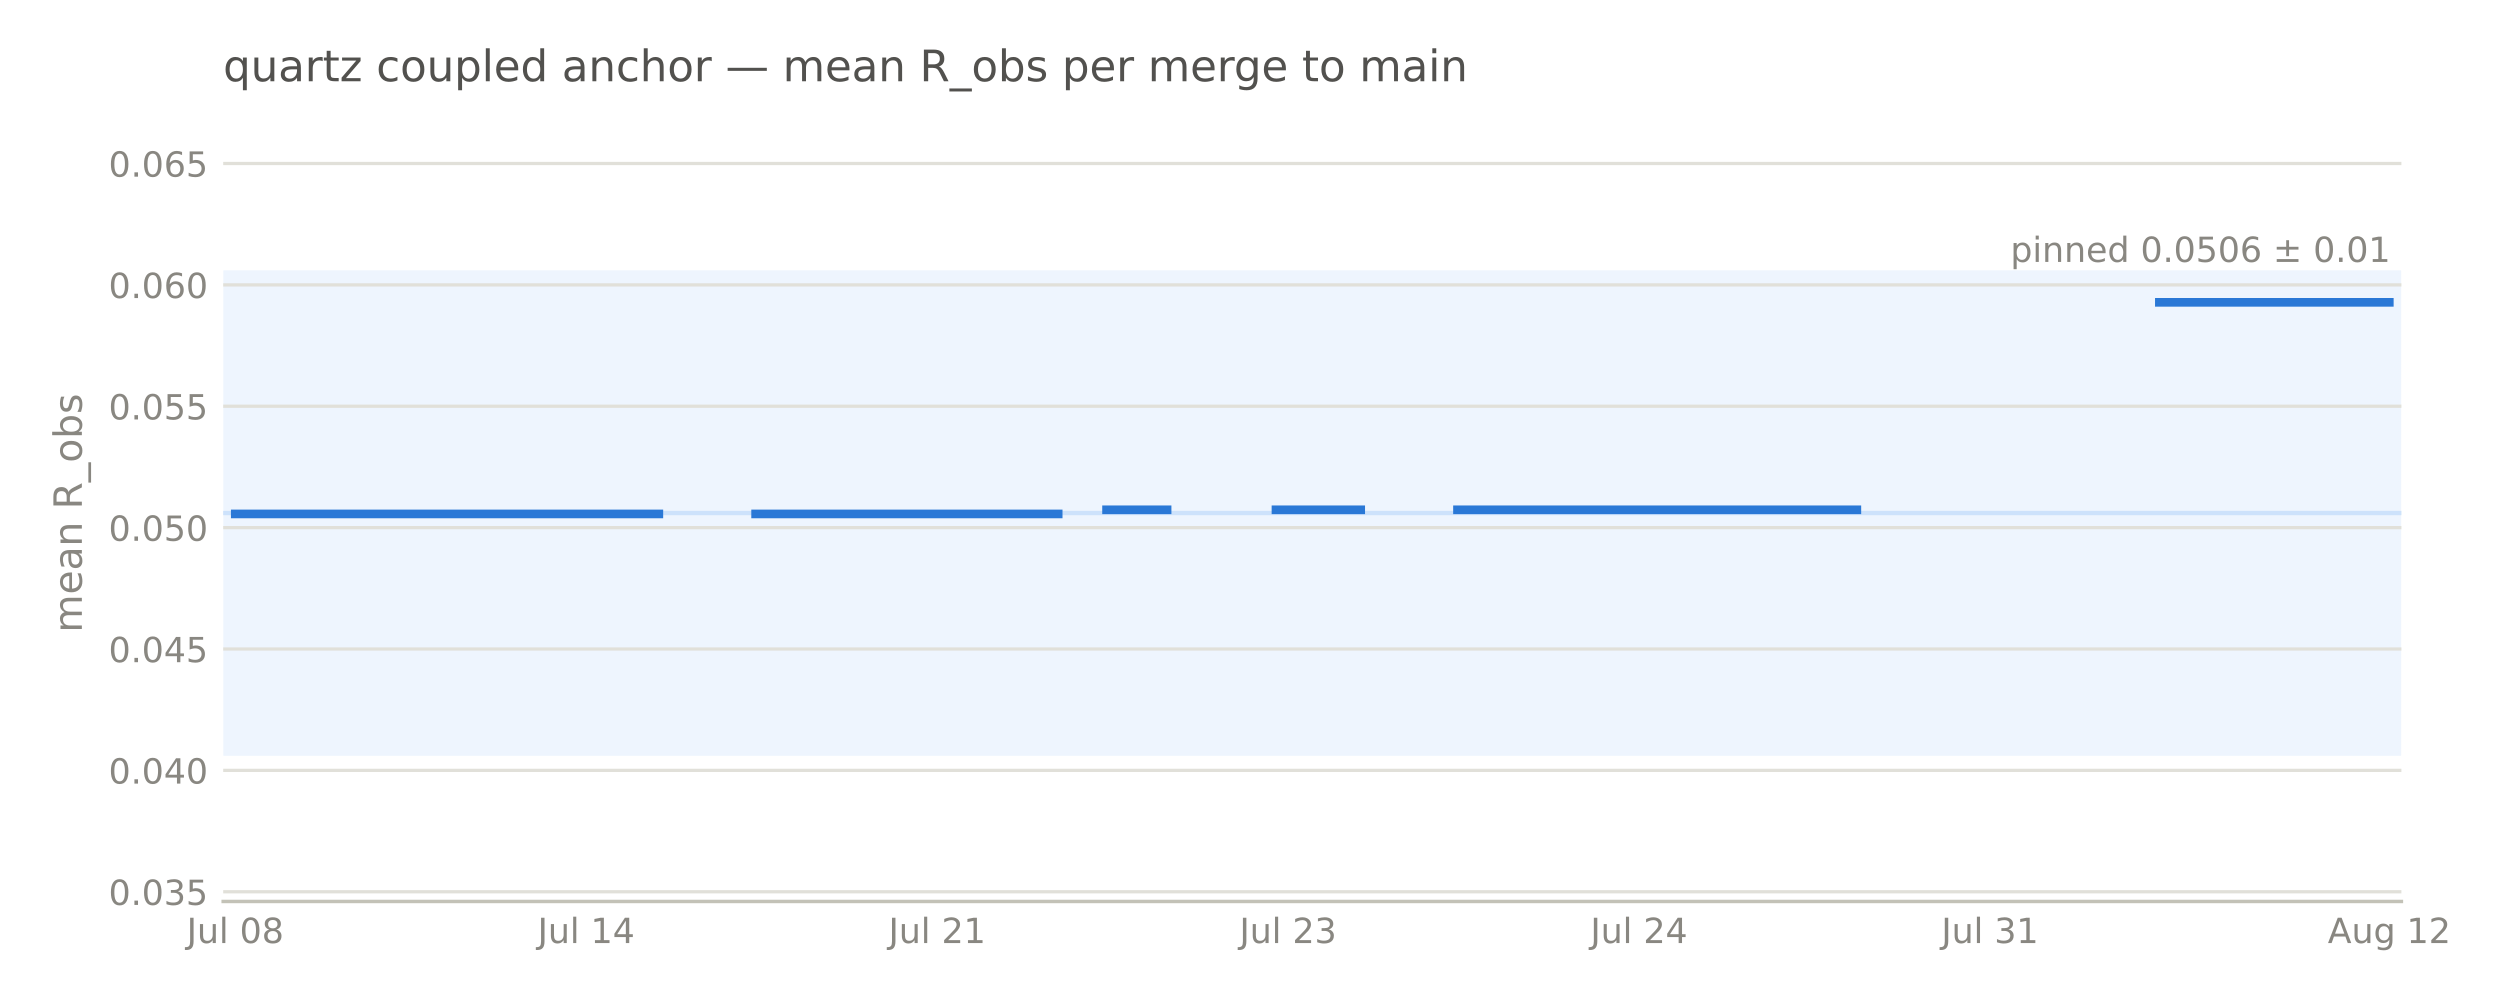
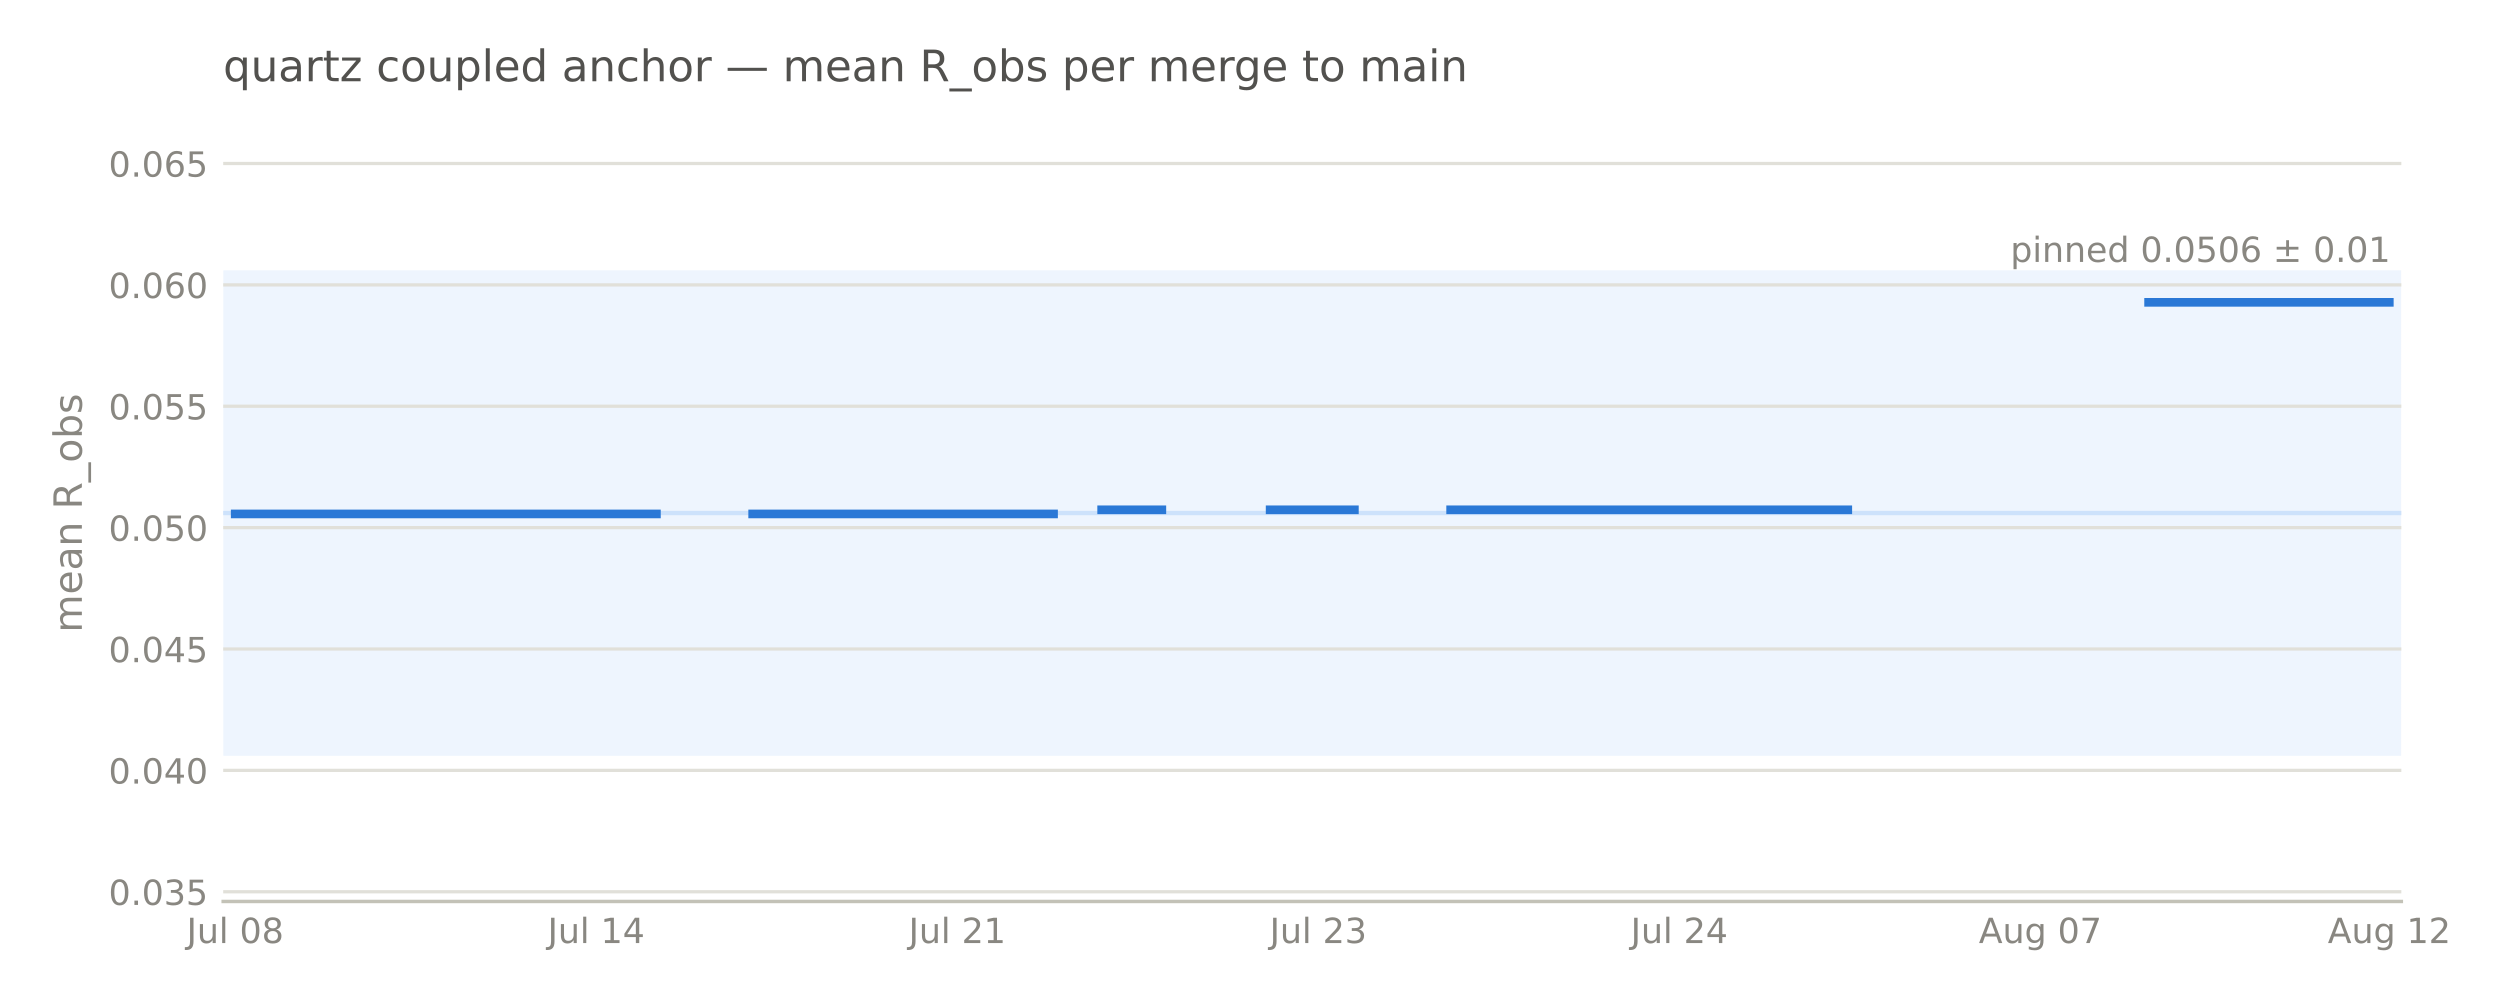
<svg xmlns="http://www.w3.org/2000/svg" width="576pt" height="230.4pt" viewBox="0 0 576 230.4" version="1.1">
  <defs>
    <style type="text/css">*{stroke-linejoin: round; stroke-linecap: butt}</style>
  </defs>
  <g id="figure_1">
    <g id="patch_1">
      <path d="M 0 230.4  L 576 230.4  L 576 0  L 0 0  L 0 230.4  z " style="fill: none; opacity: 0" />
    </g>
    <g id="axes_1">
      <g id="patch_2">
-         <path d="M 51.422 207.698  L 553.28 207.698  L 553.28 28.72  L 51.422 28.72  L 51.422 207.698  z " style="fill: none" />
+         <path d="M 51.422 207.698  L 553.266 207.698  L 553.266 28.72  L 51.422 28.72  L 51.422 207.698  z " style="fill: none" />
      </g>
      <g id="patch_3">
-         <path d="M 51.422 174.14  L 553.28 174.14  L 553.28 62.278  L 51.422 62.278  z " clip-path="url(#p472fc751e0)" style="fill: #cde2fb; opacity: 0.35" />
+         <path d="M 51.422 174.14  L 553.266 174.14  L 553.266 62.278  L 51.422 62.278  z " clip-path="url(#p7a59ff9d19)" style="fill: #cde2fb; opacity: 0.35" />
      </g>
      <g id="matplotlib.axis_1">
        <g id="xtick_1">
          <g id="line2d_1" />
          <g id="text_1">
-             <text style="font-size: 8px; font-family: 'DejaVu Sans', 'Bitstream Vera Sans', 'Computer Modern Sans Serif', 'Lucida Grande', 'Verdana', 'Geneva', 'Lucid', 'Arial', 'Helvetica', 'Avant Garde', sans-serif; text-anchor: middle; fill: #898781" x="54.21" y="217.277" transform="rotate(-0 54.21021 217.2769)">Jul 08</text>
+             <text style="font-size: 8px; font-family: 'DejaVu Sans', 'Bitstream Vera Sans', 'Computer Modern Sans Serif', 'Lucida Grande', 'Verdana', 'Geneva', 'Lucid', 'Arial', 'Helvetica', 'Avant Garde', sans-serif; text-anchor: middle; fill: #898781" x="54.195" y="217.277" transform="rotate(-0 54.19473 217.2769)">Jul 08</text>
          </g>
        </g>
        <g id="xtick_2">
          <g id="line2d_2" />
          <g id="text_2">
-             <text style="font-size: 8px; font-family: 'DejaVu Sans', 'Bitstream Vera Sans', 'Computer Modern Sans Serif', 'Lucida Grande', 'Verdana', 'Geneva', 'Lucid', 'Arial', 'Helvetica', 'Avant Garde', sans-serif; text-anchor: middle; fill: #898781" x="135.065" y="217.277" transform="rotate(-0 135.0651 217.2769)">Jul 14</text>
+             <text style="font-size: 8px; font-family: 'DejaVu Sans', 'Bitstream Vera Sans', 'Computer Modern Sans Serif', 'Lucida Grande', 'Verdana', 'Geneva', 'Lucid', 'Arial', 'Helvetica', 'Avant Garde', sans-serif; text-anchor: middle; fill: #898781" x="137.373" y="217.277" transform="rotate(-0 137.3733 217.2769)">Jul 14</text>
          </g>
        </g>
        <g id="xtick_3">
          <g id="line2d_3" />
          <g id="text_3">
-             <text style="font-size: 8px; font-family: 'DejaVu Sans', 'Bitstream Vera Sans', 'Computer Modern Sans Serif', 'Lucida Grande', 'Verdana', 'Geneva', 'Lucid', 'Arial', 'Helvetica', 'Avant Garde', sans-serif; text-anchor: middle; fill: #898781" x="215.92" y="217.277" transform="rotate(-0 215.92 217.2769)">Jul 21</text>
+             <text style="font-size: 8px; font-family: 'DejaVu Sans', 'Bitstream Vera Sans', 'Computer Modern Sans Serif', 'Lucida Grande', 'Verdana', 'Geneva', 'Lucid', 'Arial', 'Helvetica', 'Avant Garde', sans-serif; text-anchor: middle; fill: #898781" x="220.552" y="217.277" transform="rotate(-0 220.5519 217.2769)">Jul 21</text>
          </g>
        </g>
        <g id="xtick_4">
          <g id="line2d_4" />
          <g id="text_4">
-             <text style="font-size: 8px; font-family: 'DejaVu Sans', 'Bitstream Vera Sans', 'Computer Modern Sans Serif', 'Lucida Grande', 'Verdana', 'Geneva', 'Lucid', 'Arial', 'Helvetica', 'Avant Garde', sans-serif; text-anchor: middle; fill: #898781" x="296.775" y="217.277" transform="rotate(-0 296.7749 217.2769)">Jul 23</text>
+             <text style="font-size: 8px; font-family: 'DejaVu Sans', 'Bitstream Vera Sans', 'Computer Modern Sans Serif', 'Lucida Grande', 'Verdana', 'Geneva', 'Lucid', 'Arial', 'Helvetica', 'Avant Garde', sans-serif; text-anchor: middle; fill: #898781" x="303.731" y="217.277" transform="rotate(-0 303.7305 217.2769)">Jul 23</text>
          </g>
        </g>
        <g id="xtick_5">
          <g id="line2d_5" />
          <g id="text_5">
-             <text style="font-size: 8px; font-family: 'DejaVu Sans', 'Bitstream Vera Sans', 'Computer Modern Sans Serif', 'Lucida Grande', 'Verdana', 'Geneva', 'Lucid', 'Arial', 'Helvetica', 'Avant Garde', sans-serif; text-anchor: middle; fill: #898781" x="377.63" y="217.277" transform="rotate(-0 377.6297 217.2769)">Jul 24</text>
+             <text style="font-size: 8px; font-family: 'DejaVu Sans', 'Bitstream Vera Sans', 'Computer Modern Sans Serif', 'Lucida Grande', 'Verdana', 'Geneva', 'Lucid', 'Arial', 'Helvetica', 'Avant Garde', sans-serif; text-anchor: middle; fill: #898781" x="386.909" y="217.277" transform="rotate(-0 386.9091 217.2769)">Jul 24</text>
          </g>
        </g>
        <g id="xtick_6">
          <g id="line2d_6" />
          <g id="text_6">
-             <text style="font-size: 8px; font-family: 'DejaVu Sans', 'Bitstream Vera Sans', 'Computer Modern Sans Serif', 'Lucida Grande', 'Verdana', 'Geneva', 'Lucid', 'Arial', 'Helvetica', 'Avant Garde', sans-serif; text-anchor: middle; fill: #898781" x="458.485" y="217.277" transform="rotate(-0 458.4846 217.2769)">Jul 31</text>
+             <text style="font-size: 8px; font-family: 'DejaVu Sans', 'Bitstream Vera Sans', 'Computer Modern Sans Serif', 'Lucida Grande', 'Verdana', 'Geneva', 'Lucid', 'Arial', 'Helvetica', 'Avant Garde', sans-serif; text-anchor: middle; fill: #898781" x="470.088" y="217.276" transform="rotate(-0 470.0877 217.2763)">Aug 07</text>
          </g>
        </g>
        <g id="xtick_7">
          <g id="line2d_7" />
          <g id="text_7">
-             <text style="font-size: 8px; font-family: 'DejaVu Sans', 'Bitstream Vera Sans', 'Computer Modern Sans Serif', 'Lucida Grande', 'Verdana', 'Geneva', 'Lucid', 'Arial', 'Helvetica', 'Avant Garde', sans-serif; text-anchor: middle; fill: #898781" x="550.492" y="217.276" transform="rotate(-0 550.4919 217.2763)">Aug 12</text>
+             <text style="font-size: 8px; font-family: 'DejaVu Sans', 'Bitstream Vera Sans', 'Computer Modern Sans Serif', 'Lucida Grande', 'Verdana', 'Geneva', 'Lucid', 'Arial', 'Helvetica', 'Avant Garde', sans-serif; text-anchor: middle; fill: #898781" x="550.494" y="217.276" transform="rotate(-0 550.4937 217.2763)">Aug 12</text>
          </g>
        </g>
      </g>
      <g id="matplotlib.axis_2">
        <g id="ytick_1">
          <g id="line2d_8">
-             <path d="M 51.422 205.461  L 553.28 205.461  " clip-path="url(#p472fc751e0)" style="fill: none; stroke: #e1e0d9; stroke-width: 0.75; stroke-linecap: square" />
+             <path d="M 51.422 205.461  L 553.266 205.461  " clip-path="url(#p7a59ff9d19)" style="fill: none; stroke: #e1e0d9; stroke-width: 0.75; stroke-linecap: square" />
          </g>
          <g id="line2d_9" />
          <g id="text_8">
            <text style="font-size: 8px; font-family: 'DejaVu Sans', 'Bitstream Vera Sans', 'Computer Modern Sans Serif', 'Lucida Grande', 'Verdana', 'Geneva', 'Lucid', 'Arial', 'Helvetica', 'Avant Garde', sans-serif; text-anchor: end; fill: #898781" x="47.922" y="208.5" transform="rotate(-0 47.92211 208.5)">0.035</text>
          </g>
        </g>
        <g id="ytick_2">
          <g id="line2d_10">
-             <path d="M 51.422 177.496  L 553.28 177.496  " clip-path="url(#p472fc751e0)" style="fill: none; stroke: #e1e0d9; stroke-width: 0.75; stroke-linecap: square" />
+             <path d="M 51.422 177.496  L 553.266 177.496  " clip-path="url(#p7a59ff9d19)" style="fill: none; stroke: #e1e0d9; stroke-width: 0.75; stroke-linecap: square" />
          </g>
          <g id="line2d_11" />
          <g id="text_9">
            <text style="font-size: 8px; font-family: 'DejaVu Sans', 'Bitstream Vera Sans', 'Computer Modern Sans Serif', 'Lucida Grande', 'Verdana', 'Geneva', 'Lucid', 'Arial', 'Helvetica', 'Avant Garde', sans-serif; text-anchor: end; fill: #898781" x="47.922" y="180.535" transform="rotate(-0 47.92211 180.5346)">0.040</text>
          </g>
        </g>
        <g id="ytick_3">
          <g id="line2d_12">
-             <path d="M 51.422 149.53  L 553.28 149.53  " clip-path="url(#p472fc751e0)" style="fill: none; stroke: #e1e0d9; stroke-width: 0.75; stroke-linecap: square" />
+             <path d="M 51.422 149.53  L 553.266 149.53  " clip-path="url(#p7a59ff9d19)" style="fill: none; stroke: #e1e0d9; stroke-width: 0.75; stroke-linecap: square" />
          </g>
          <g id="line2d_13" />
          <g id="text_10">
            <text style="font-size: 8px; font-family: 'DejaVu Sans', 'Bitstream Vera Sans', 'Computer Modern Sans Serif', 'Lucida Grande', 'Verdana', 'Geneva', 'Lucid', 'Arial', 'Helvetica', 'Avant Garde', sans-serif; text-anchor: end; fill: #898781" x="47.922" y="152.569" transform="rotate(-0 47.92211 152.5693)">0.045</text>
          </g>
        </g>
        <g id="ytick_4">
          <g id="line2d_14">
-             <path d="M 51.422 121.565  L 553.28 121.565  " clip-path="url(#p472fc751e0)" style="fill: none; stroke: #e1e0d9; stroke-width: 0.75; stroke-linecap: square" />
+             <path d="M 51.422 121.565  L 553.266 121.565  " clip-path="url(#p7a59ff9d19)" style="fill: none; stroke: #e1e0d9; stroke-width: 0.75; stroke-linecap: square" />
          </g>
          <g id="line2d_15" />
          <g id="text_11">
            <text style="font-size: 8px; font-family: 'DejaVu Sans', 'Bitstream Vera Sans', 'Computer Modern Sans Serif', 'Lucida Grande', 'Verdana', 'Geneva', 'Lucid', 'Arial', 'Helvetica', 'Avant Garde', sans-serif; text-anchor: end; fill: #898781" x="47.922" y="124.604" transform="rotate(-0 47.92211 124.604)">0.050</text>
          </g>
        </g>
        <g id="ytick_5">
          <g id="line2d_16">
-             <path d="M 51.422 93.6  L 553.28 93.6  " clip-path="url(#p472fc751e0)" style="fill: none; stroke: #e1e0d9; stroke-width: 0.75; stroke-linecap: square" />
+             <path d="M 51.422 93.6  L 553.266 93.6  " clip-path="url(#p7a59ff9d19)" style="fill: none; stroke: #e1e0d9; stroke-width: 0.75; stroke-linecap: square" />
          </g>
          <g id="line2d_17" />
          <g id="text_12">
            <text style="font-size: 8px; font-family: 'DejaVu Sans', 'Bitstream Vera Sans', 'Computer Modern Sans Serif', 'Lucida Grande', 'Verdana', 'Geneva', 'Lucid', 'Arial', 'Helvetica', 'Avant Garde', sans-serif; text-anchor: end; fill: #898781" x="47.922" y="96.639" transform="rotate(-0 47.92211 96.63863)">0.055</text>
          </g>
        </g>
        <g id="ytick_6">
          <g id="line2d_18">
-             <path d="M 51.422 65.634  L 553.28 65.634  " clip-path="url(#p472fc751e0)" style="fill: none; stroke: #e1e0d9; stroke-width: 0.75; stroke-linecap: square" />
+             <path d="M 51.422 65.634  L 553.266 65.634  " clip-path="url(#p7a59ff9d19)" style="fill: none; stroke: #e1e0d9; stroke-width: 0.75; stroke-linecap: square" />
          </g>
          <g id="line2d_19" />
          <g id="text_13">
            <text style="font-size: 8px; font-family: 'DejaVu Sans', 'Bitstream Vera Sans', 'Computer Modern Sans Serif', 'Lucida Grande', 'Verdana', 'Geneva', 'Lucid', 'Arial', 'Helvetica', 'Avant Garde', sans-serif; text-anchor: end; fill: #898781" x="47.922" y="68.673" transform="rotate(-0 47.92211 68.6733)">0.060</text>
          </g>
        </g>
        <g id="ytick_7">
          <g id="line2d_20">
-             <path d="M 51.422 37.669  L 553.28 37.669  " clip-path="url(#p472fc751e0)" style="fill: none; stroke: #e1e0d9; stroke-width: 0.75; stroke-linecap: square" />
+             <path d="M 51.422 37.669  L 553.266 37.669  " clip-path="url(#p7a59ff9d19)" style="fill: none; stroke: #e1e0d9; stroke-width: 0.75; stroke-linecap: square" />
          </g>
          <g id="line2d_21" />
          <g id="text_14">
            <text style="font-size: 8px; font-family: 'DejaVu Sans', 'Bitstream Vera Sans', 'Computer Modern Sans Serif', 'Lucida Grande', 'Verdana', 'Geneva', 'Lucid', 'Arial', 'Helvetica', 'Avant Garde', sans-serif; text-anchor: end; fill: #898781" x="47.922" y="40.708" transform="rotate(-0 47.92211 40.70797)">0.065</text>
          </g>
        </g>
        <g id="text_15">
          <text style="font-size: 9px; font-family: 'DejaVu Sans', 'Bitstream Vera Sans', 'Computer Modern Sans Serif', 'Lucida Grande', 'Verdana', 'Geneva', 'Lucid', 'Arial', 'Helvetica', 'Avant Garde', sans-serif; text-anchor: middle; fill: #898781" x="18.858" y="118.209" transform="rotate(-90 18.8575 118.2091)">mean R_obs</text>
        </g>
      </g>
      <g id="line2d_22">
-         <path d="M 51.422 118.209  L 553.28 118.209  " clip-path="url(#p472fc751e0)" style="fill: none; stroke: #cde2fb; stroke-linecap: square" />
+         <path d="M 51.422 118.209  L 553.266 118.209  " clip-path="url(#p7a59ff9d19)" style="fill: none; stroke: #cde2fb; stroke-linecap: square" />
      </g>
      <g id="patch_4">
-         <path d="M 51.422 207.698  L 553.28 207.698  " style="fill: none; stroke: #c3c2b7; stroke-width: 0.8; stroke-linejoin: miter; stroke-linecap: square" />
+         <path d="M 51.422 207.698  L 553.266 207.698  " style="fill: none; stroke: #c3c2b7; stroke-width: 0.8; stroke-linejoin: miter; stroke-linecap: square" />
      </g>
      <g id="line2d_23">
-         <path d="M 54.21 118.409  L 151.794 118.409  M 174.098 118.409  L 243.801 118.409  M 254.953 117.455  L 268.894 117.455  M 293.987 117.455  L 313.503 117.455  M 335.808 117.455  L 427.816 117.455  M 497.518 69.652  L 550.492 69.652  L 550.492 69.652  " clip-path="url(#p472fc751e0)" style="fill: none; stroke: #2a78d6; stroke-width: 2; stroke-linecap: square" />
+         <path d="M 54.195 118.409  L 151.236 118.409  M 173.417 118.409  L 242.733 118.409  M 253.823 117.455  L 267.686 117.455  M 292.64 117.455  L 312.048 117.455  M 334.229 117.455  L 425.726 117.455  M 495.041 69.652  L 550.494 69.652  L 550.494 69.652  " clip-path="url(#p7a59ff9d19)" style="fill: none; stroke: #2a78d6; stroke-width: 2; stroke-linecap: square" />
      </g>
      <g id="text_16">
-         <text style="font-size: 8px; font-family: 'DejaVu Sans', 'Bitstream Vera Sans', 'Computer Modern Sans Serif', 'Lucida Grande', 'Verdana', 'Geneva', 'Lucid', 'Arial', 'Helvetica', 'Avant Garde', sans-serif; text-anchor: end; fill: #898781" x="550.771" y="60.357" transform="rotate(-0 550.7707 60.35652)">pinned 0.0506 ± 0.01</text>
+         <text style="font-size: 8px; font-family: 'DejaVu Sans', 'Bitstream Vera Sans', 'Computer Modern Sans Serif', 'Lucida Grande', 'Verdana', 'Geneva', 'Lucid', 'Arial', 'Helvetica', 'Avant Garde', sans-serif; text-anchor: end; fill: #898781" x="550.757" y="60.357" transform="rotate(-0 550.7571 60.35652)">pinned 0.0506 ± 0.01</text>
      </g>
      <g id="text_17">
        <text style="font-size: 10px; font-family: 'DejaVu Sans', 'Bitstream Vera Sans', 'Computer Modern Sans Serif', 'Lucida Grande', 'Verdana', 'Geneva', 'Lucid', 'Arial', 'Helvetica', 'Avant Garde', sans-serif; text-anchor: start; fill: #52514e" x="51.422" y="18.72" transform="rotate(-0 51.42211 18.72)">quartz coupled anchor — mean R_obs per merge to main</text>
      </g>
    </g>
  </g>
  <defs>
-     <clipPath id="p472fc751e0">
-       <rect x="51.422" y="28.72" width="501.858" height="178.978" />
+     <clipPath id="p7a59ff9d19">
+       <rect x="51.422" y="28.72" width="501.844" height="178.978" />
    </clipPath>
  </defs>
</svg>
